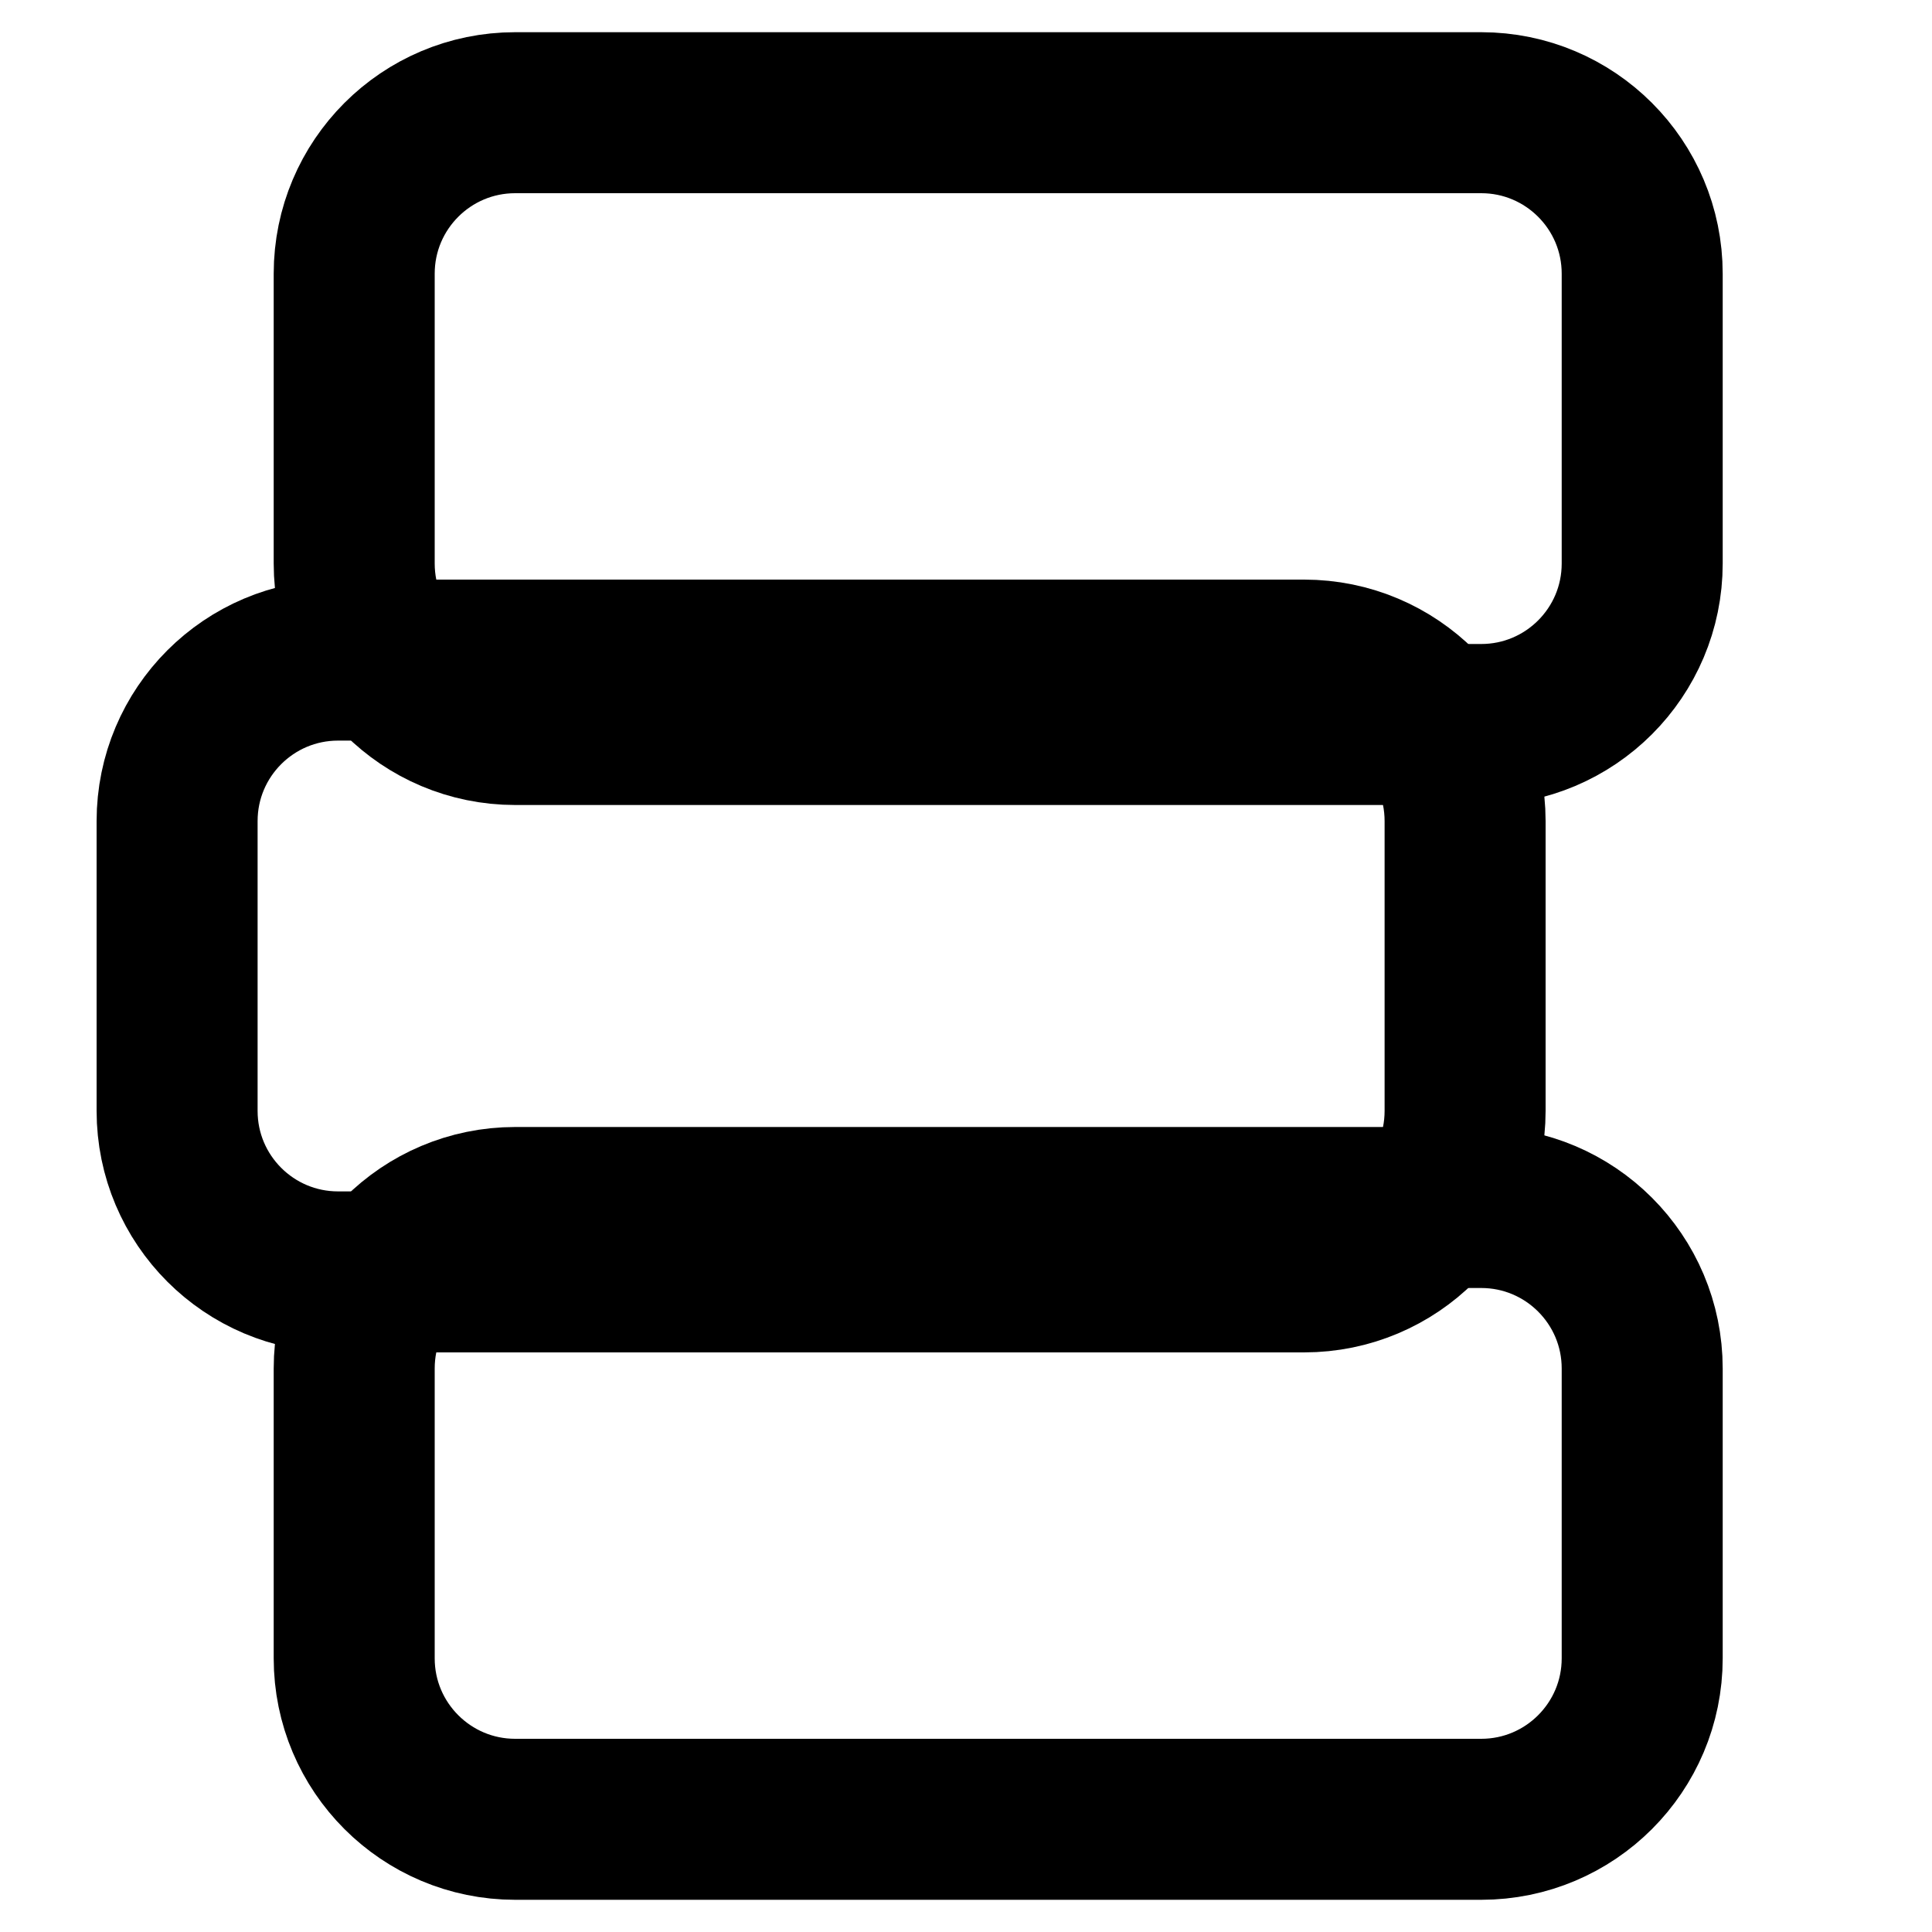
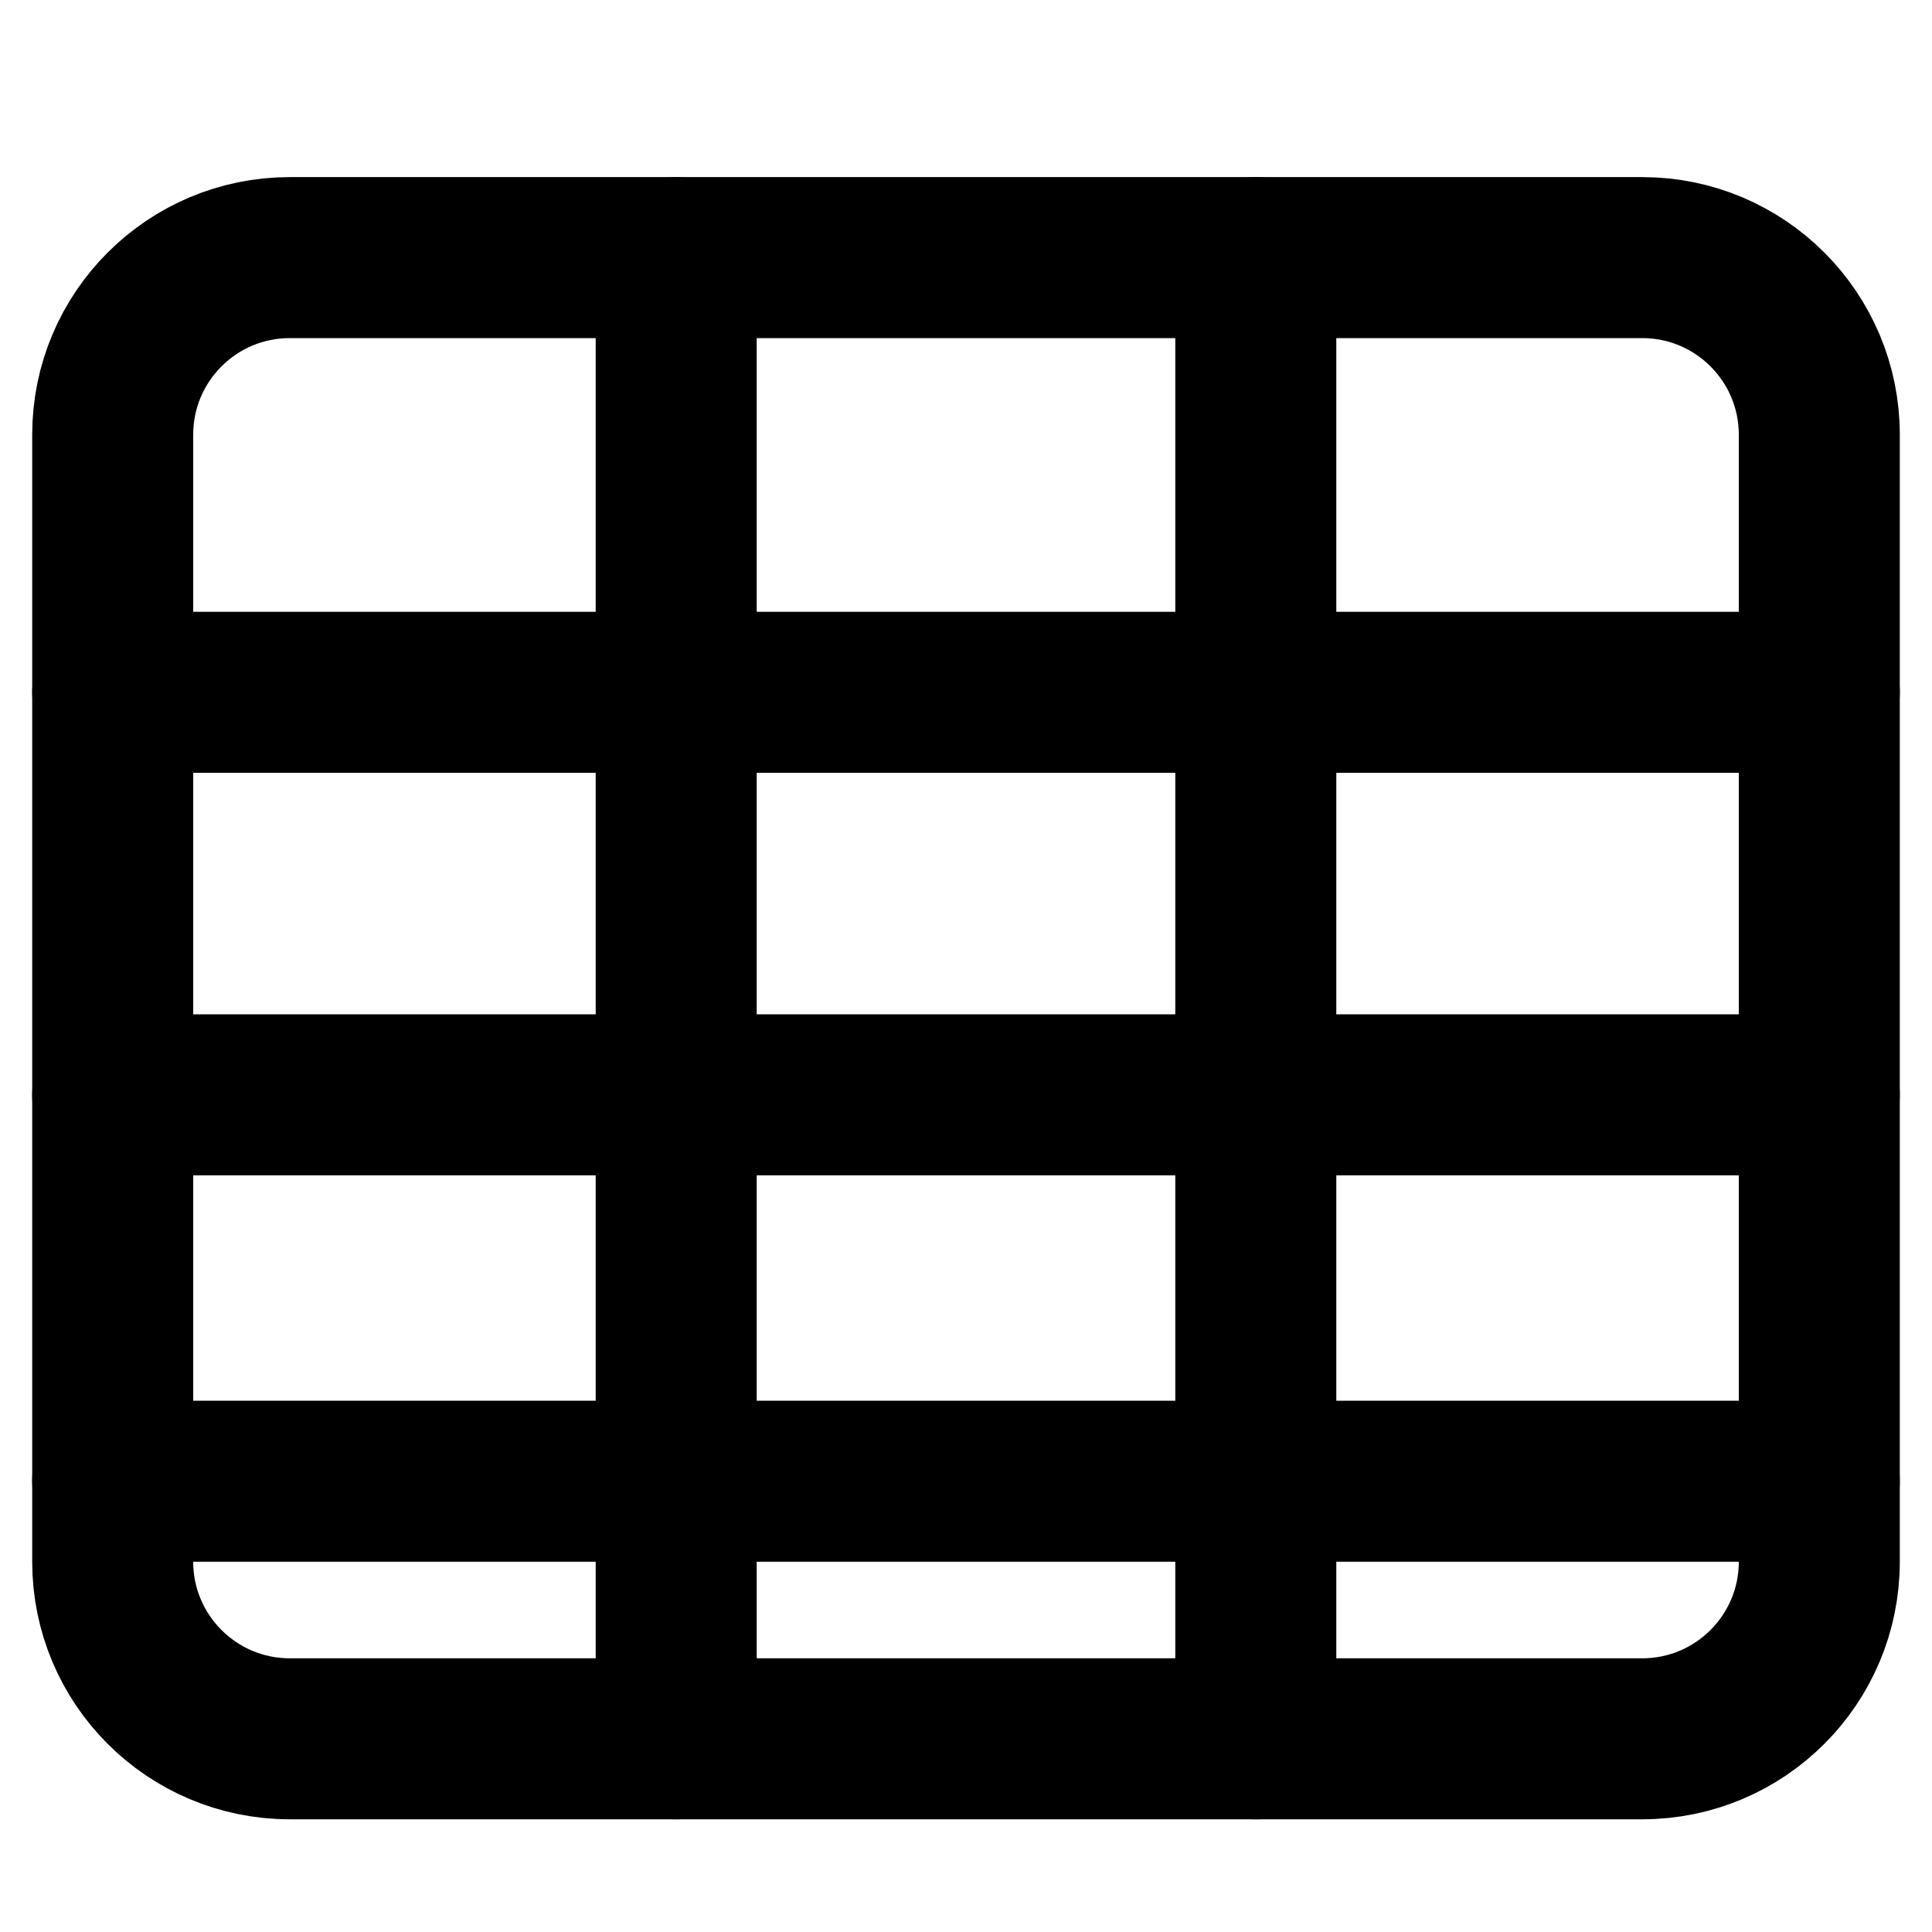
<svg xmlns="http://www.w3.org/2000/svg" viewBox="0 0 24 24" fill="none" stroke="currentColor" stroke-width="2" stroke-linecap="round" stroke-linejoin="round" aria-hidden="true">
-   <rect x="4.4" y="1.4" width="16" height="7.6" rx="2" />
-   <rect x="2.2" y="8.2" width="16" height="7.6" rx="2" />
-   <rect x="4.4" y="15" width="16" height="7.6" rx="2" />
+   <rect x="1.4" y="3.2" width="21.2" height="18.4" rx="2.2" />
+   <path d="M1.4 8.6h21.2" />
+   <path d="M8.4 3.2v18.4" />
+   <path d="M15.6 3.2v18.4" />
+   <path d="M1.4 13.6h21.2" />
+   <path d="M1.4 18.4h21.2" />
</svg>
